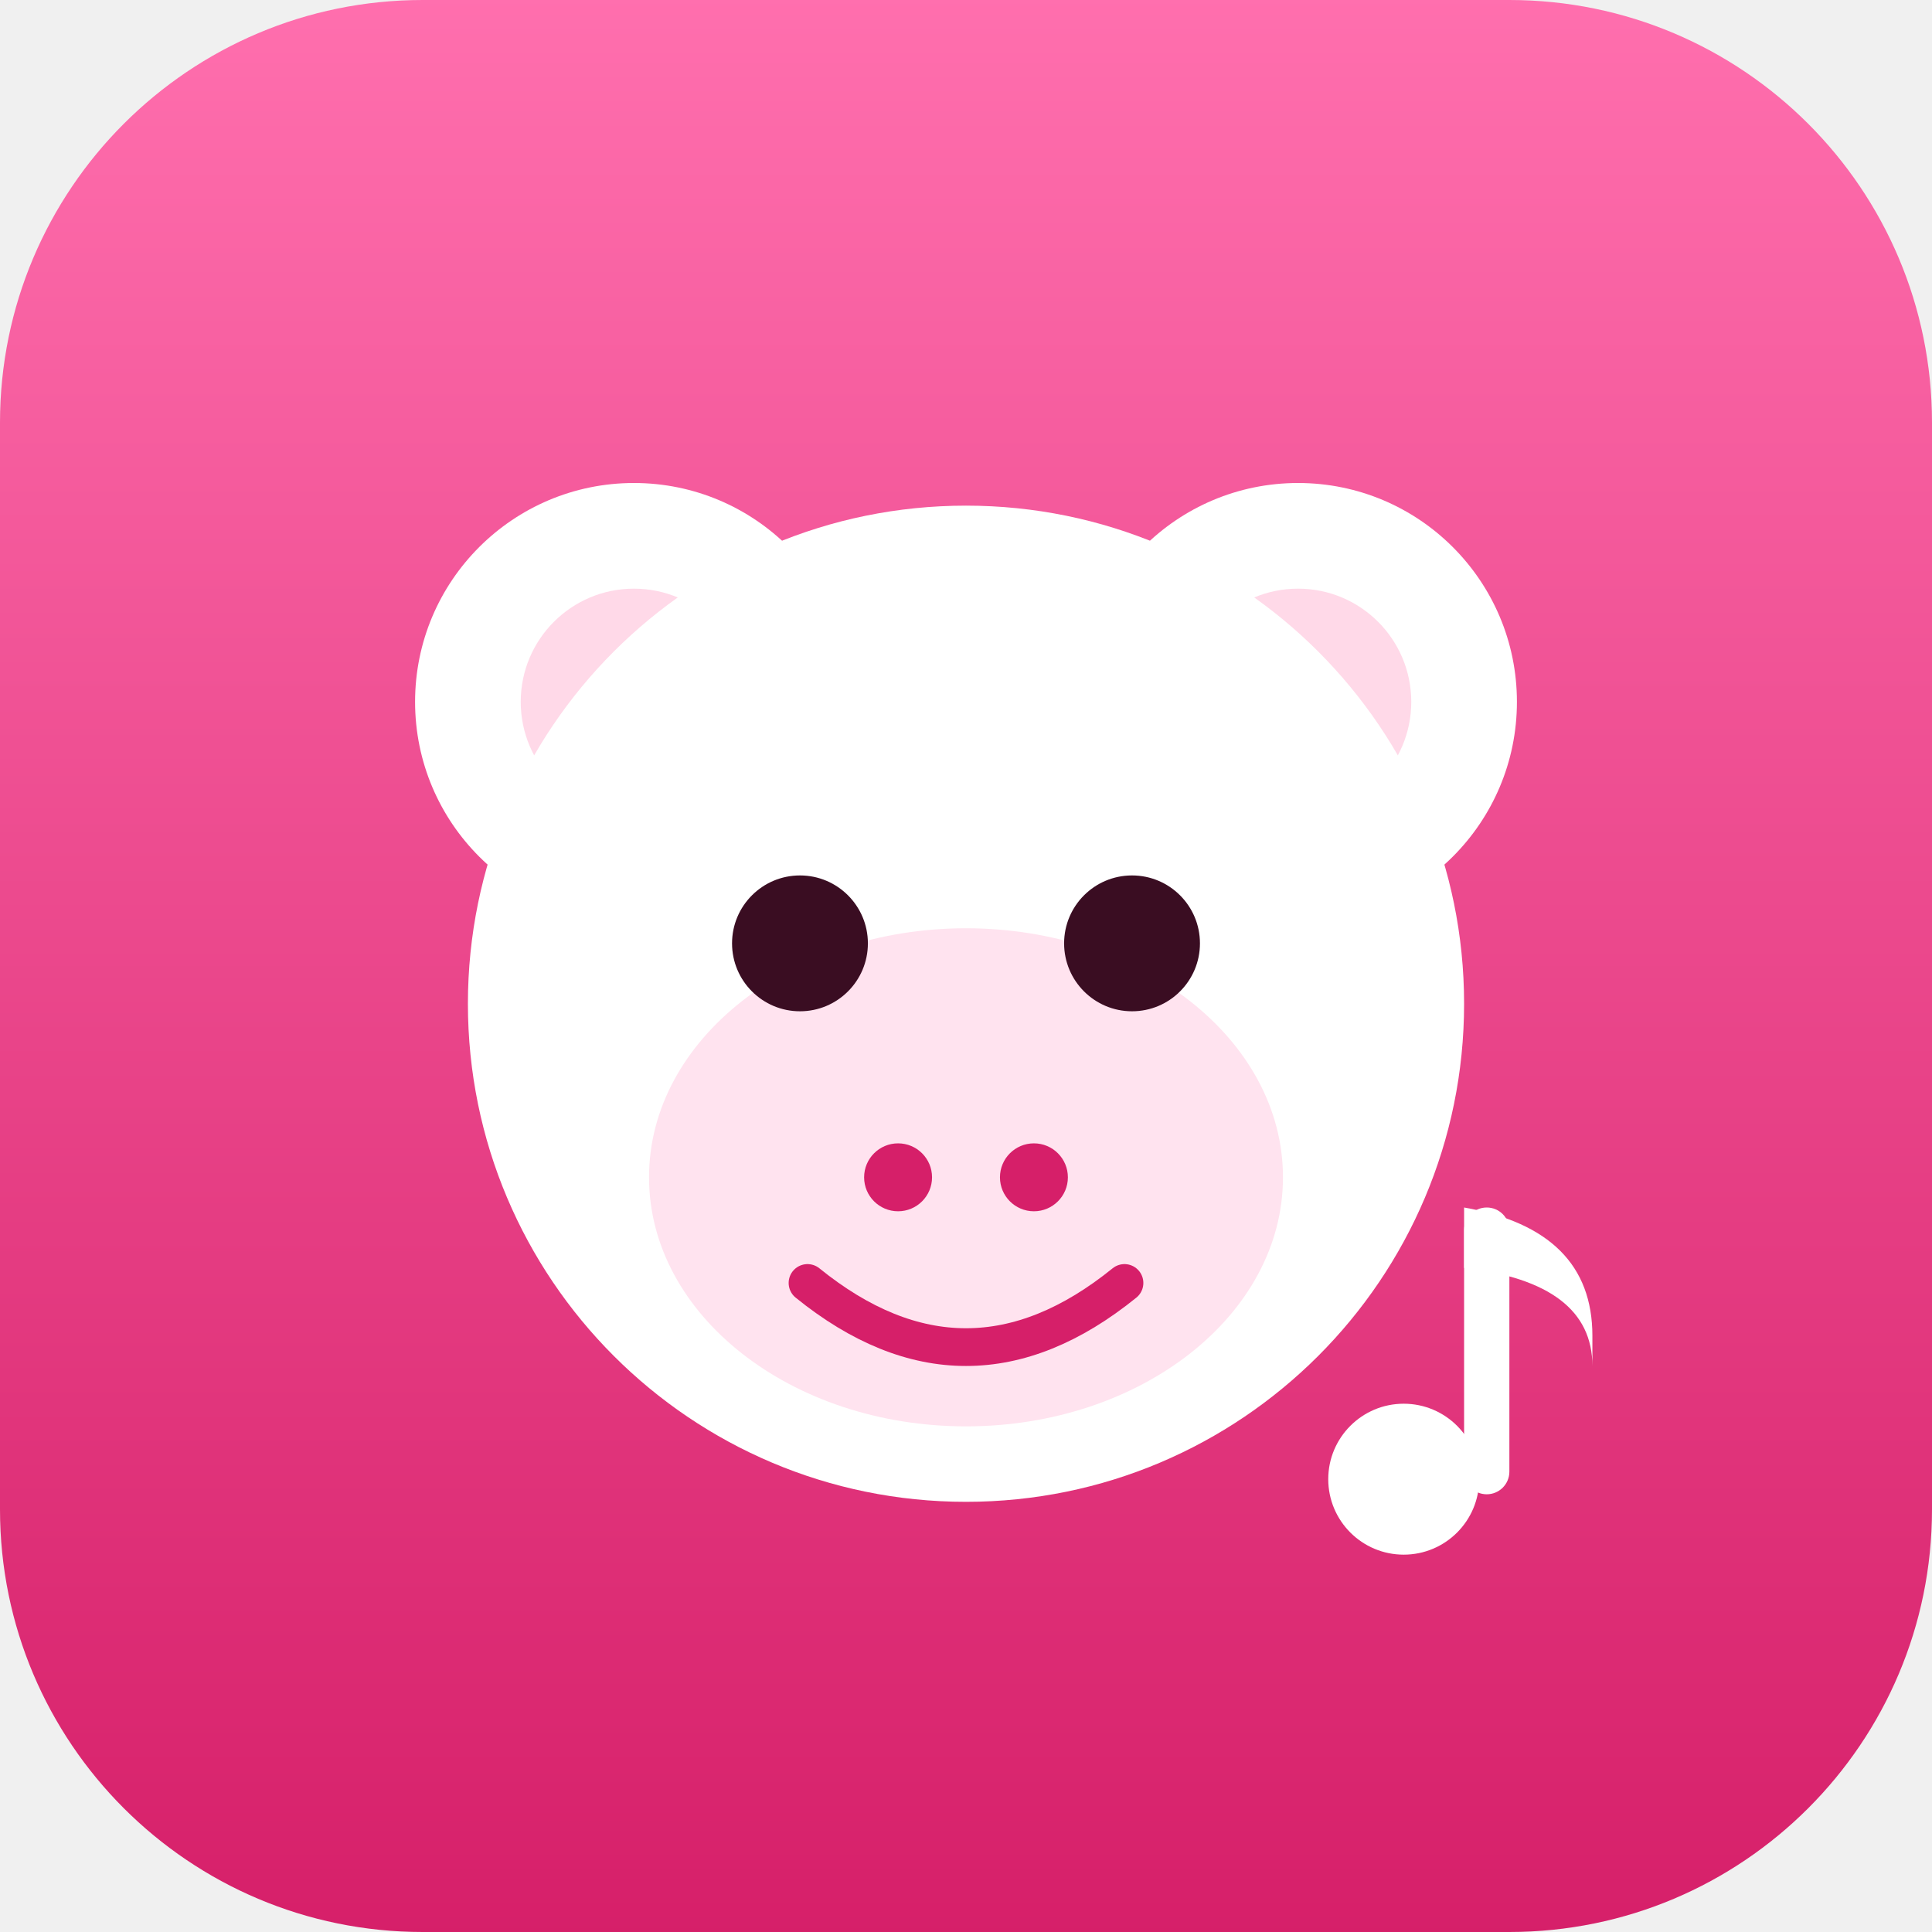
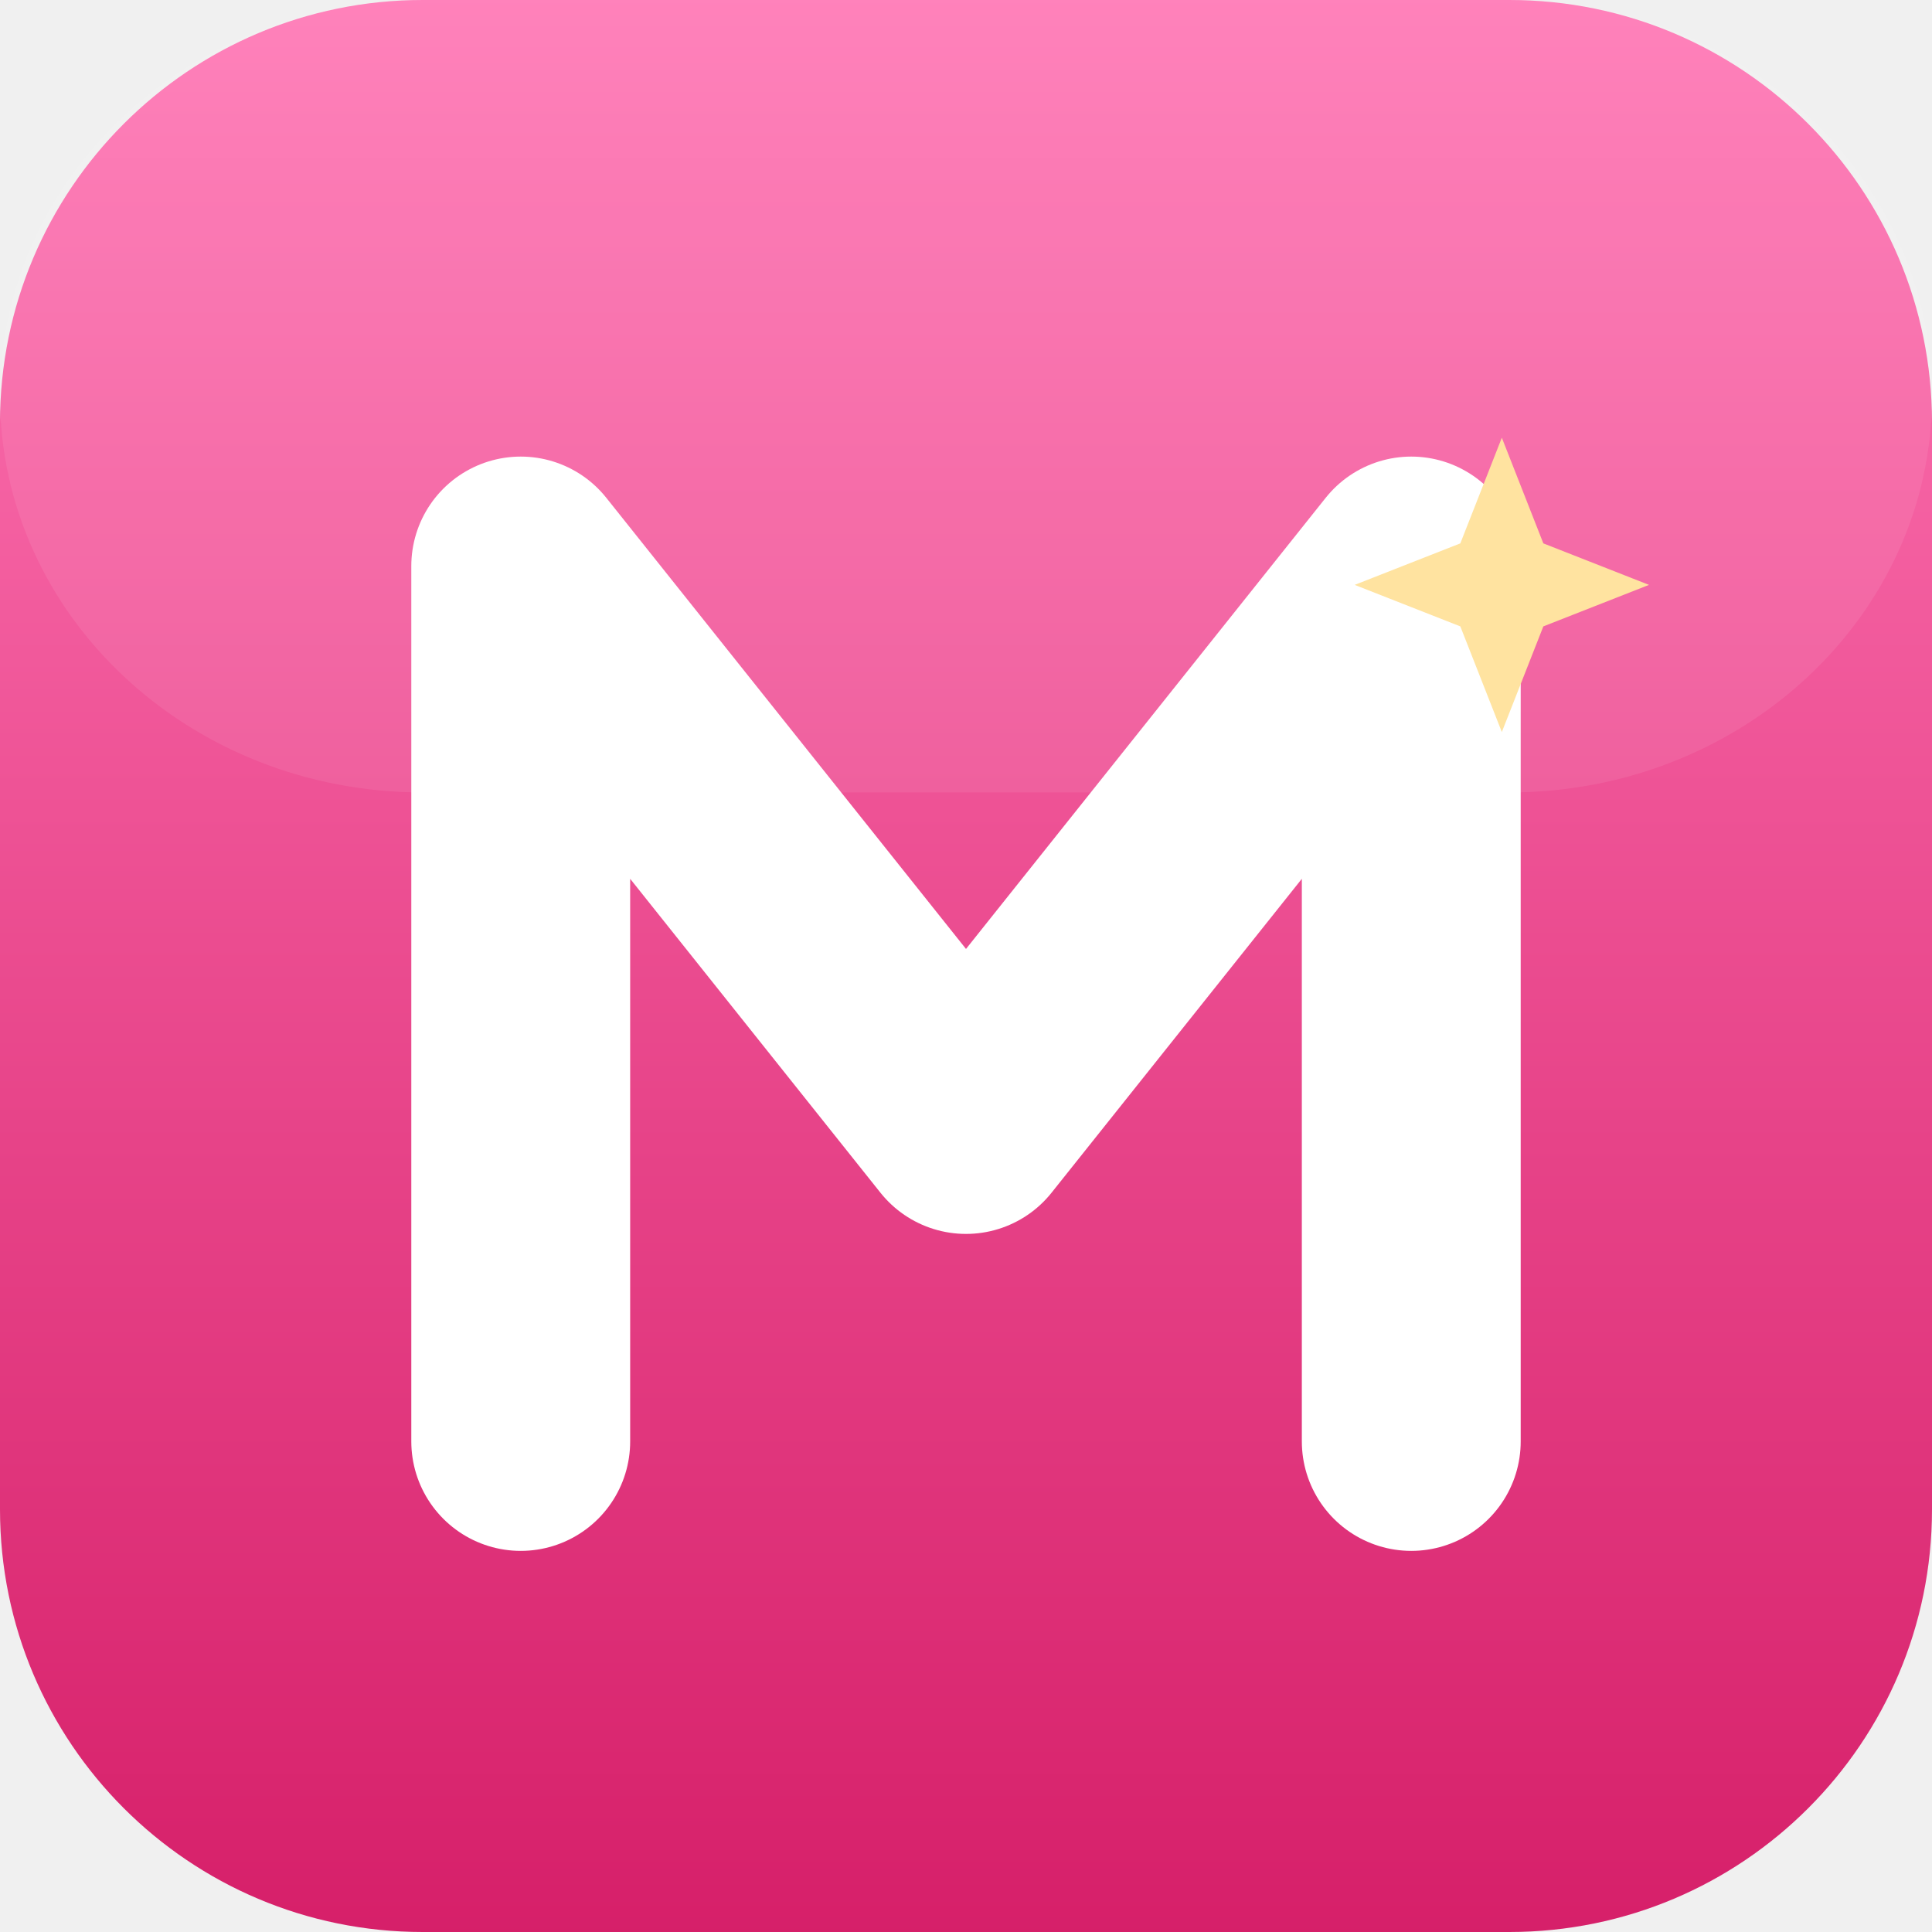
<svg xmlns="http://www.w3.org/2000/svg" width="512" height="512" viewBox="0 0 512 512">
  <defs>
    <linearGradient id="g" x1="0" y1="0" x2="0" y2="1">
-       <stop offset="0" stop-color="#ff6fae" />
+       <stop offset="0" stop-color="#ff77b5" />
      <stop offset="1" stop-color="#d61f69" />
    </linearGradient>
  </defs>
  <rect width="512" height="512" rx="112" fill="url(#g)" />
-   <circle cx="168" cy="186" r="58" fill="#fff" />
-   <circle cx="168" cy="186" r="30" fill="#ffd9e8" />
-   <circle cx="344" cy="186" r="58" fill="#fff" />
-   <circle cx="344" cy="186" r="30" fill="#ffd9e8" />
-   <circle cx="256" cy="266" r="132" fill="#fff" />
-   <ellipse cx="256" cy="312" rx="84" ry="66" fill="#ffe3ef" />
-   <circle cx="212" cy="250" r="18" fill="#3a0d22" />
-   <circle cx="300" cy="250" r="18" fill="#3a0d22" />
-   <circle cx="238" cy="312" r="9" fill="#d61f69" />
-   <circle cx="274" cy="312" r="9" fill="#d61f69" />
-   <path d="M214 340 q42 34 84 0" stroke="#d61f69" stroke-width="10" fill="none" stroke-linecap="round" />
-   <g fill="#fff">
-     <circle cx="372" cy="392" r="20" />
-     <rect x="388" y="320" width="12" height="76" rx="6" />
-     <path d="M388 320 q34 6 34 34 v8 q0-22-34-26z" />
-   </g>
+   <rect width="512" height="210" rx="112" fill="#ffffff" opacity="0.08" />
+   <path d="M138 382 L138 150 L256 298 L374 150 L374 382" fill="none" stroke="#ffffff" stroke-width="58" stroke-linejoin="round" stroke-linecap="round" />
+   <path d="M398 116 l11 28 28 11 -28 11 -11 28 -11 -28 -28 -11 28 -11 z" fill="#ffe3a0" />
</svg>
